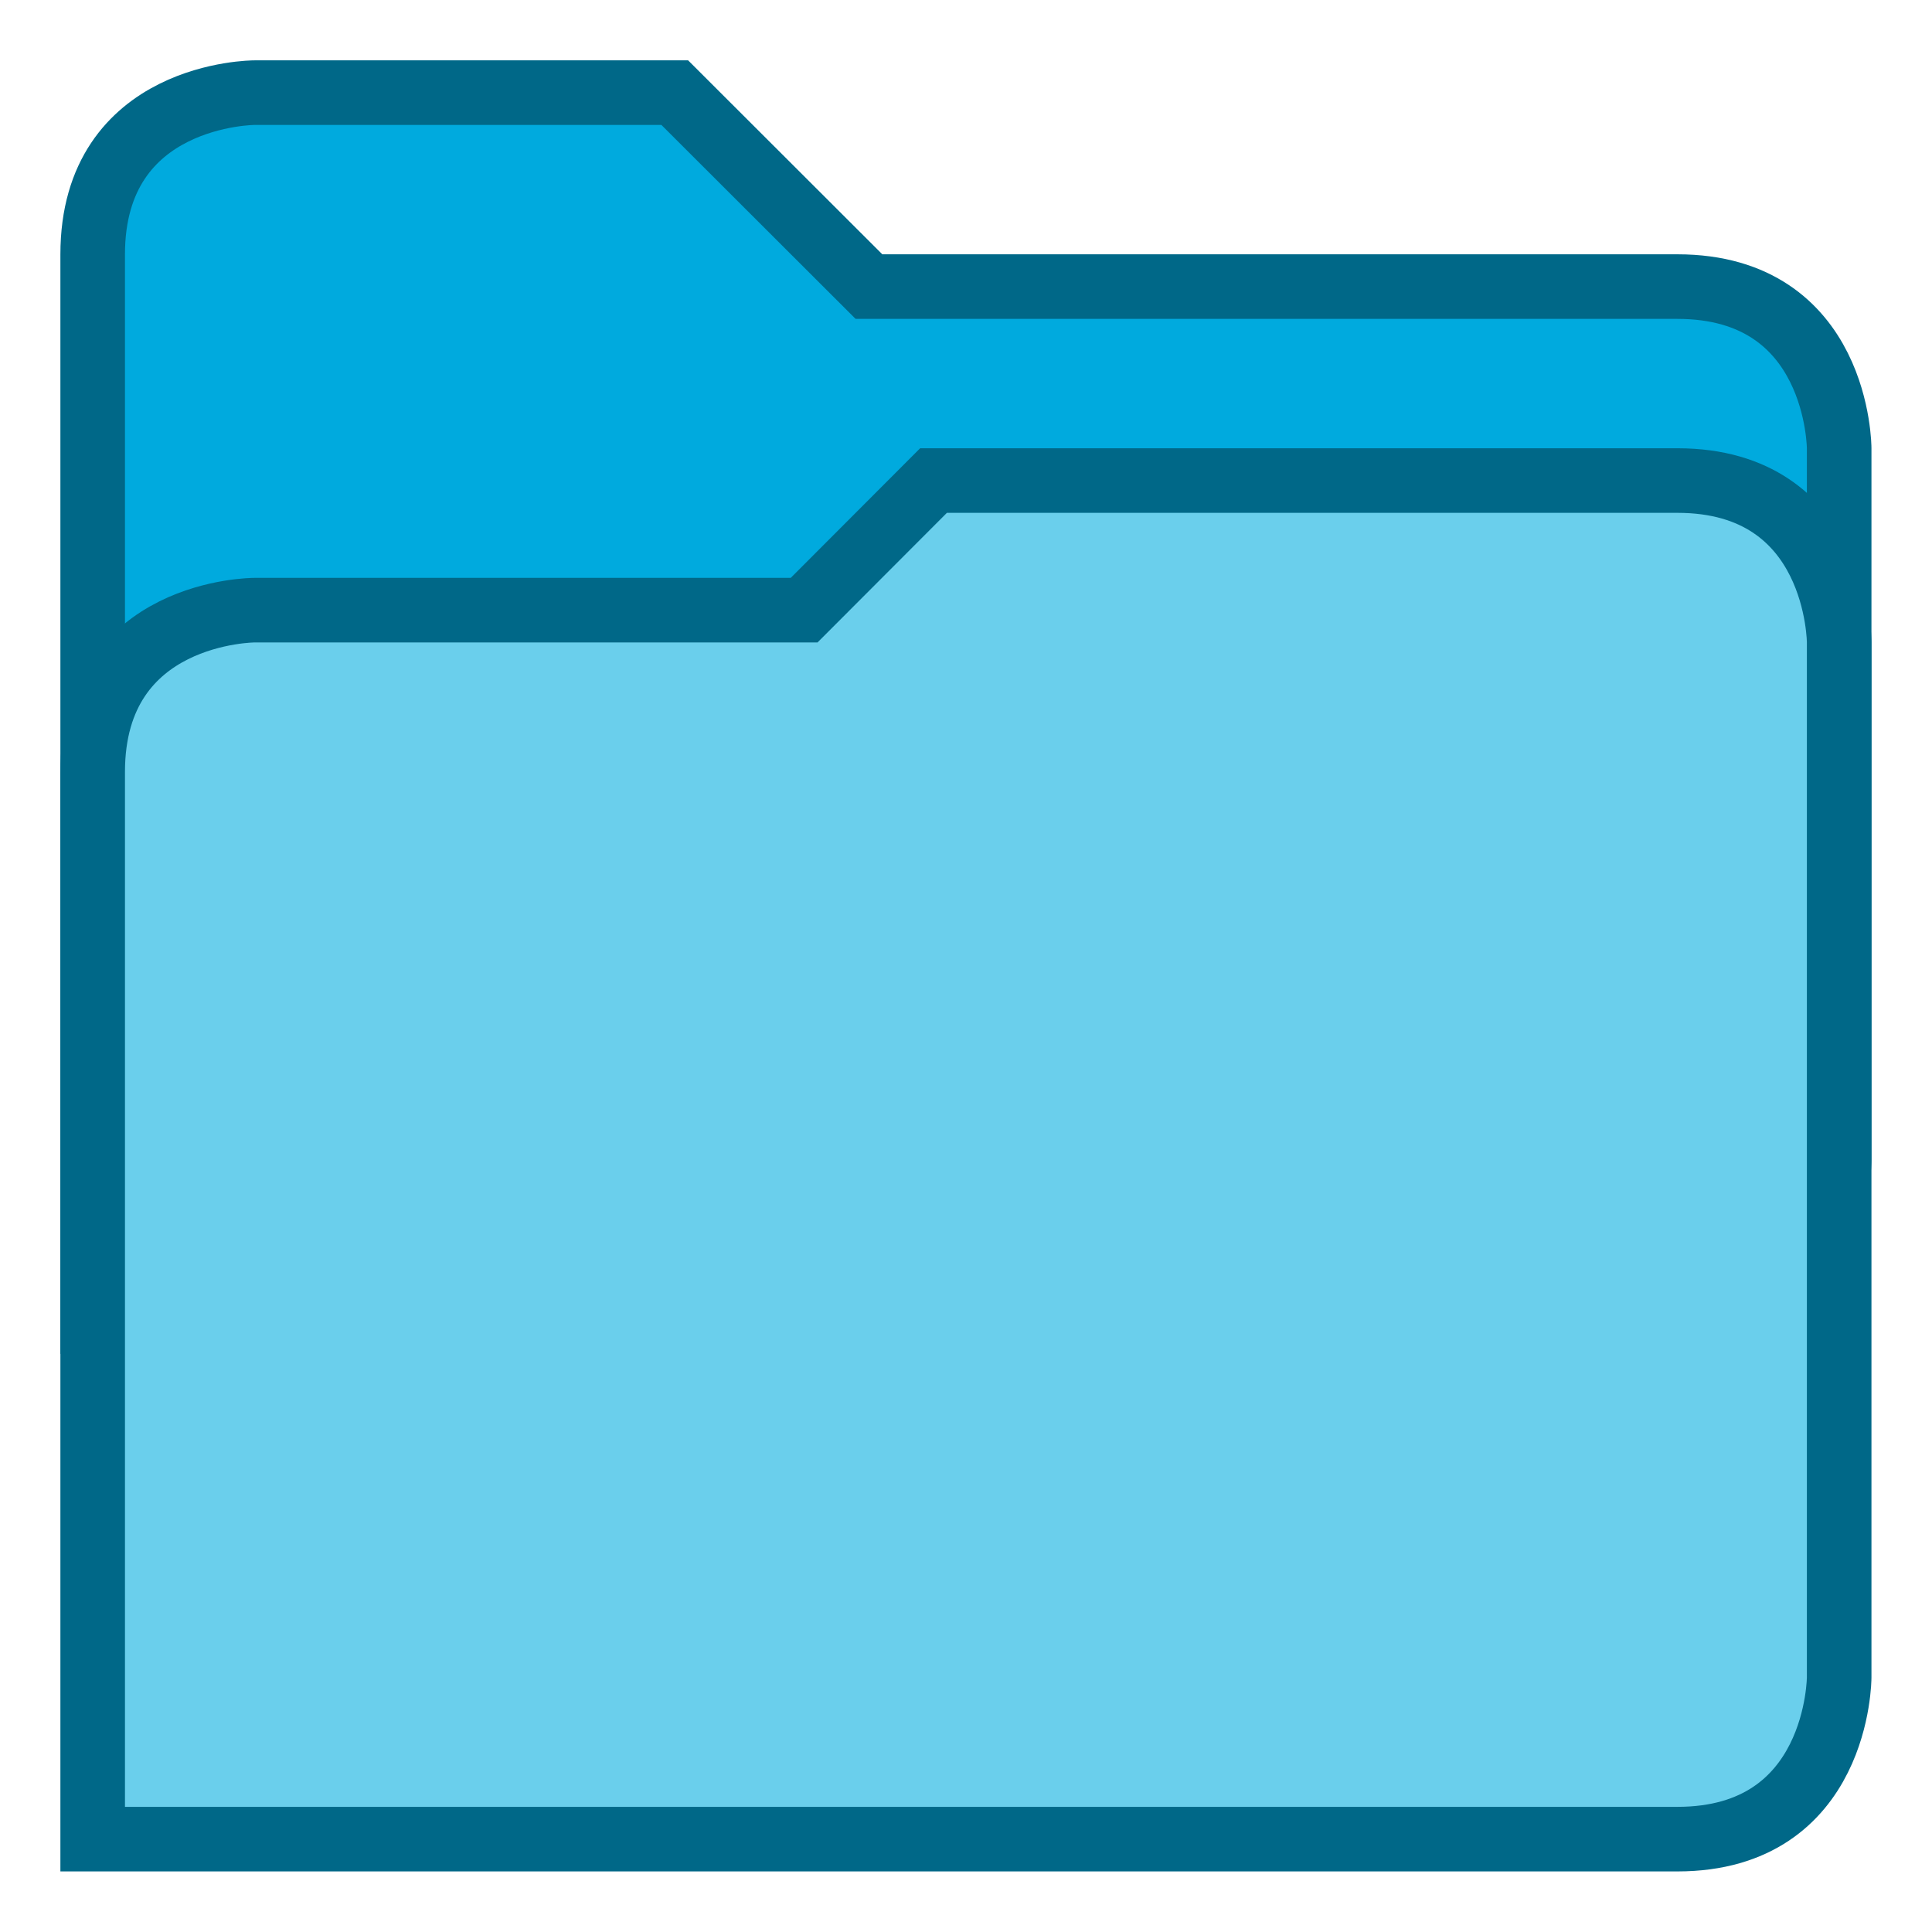
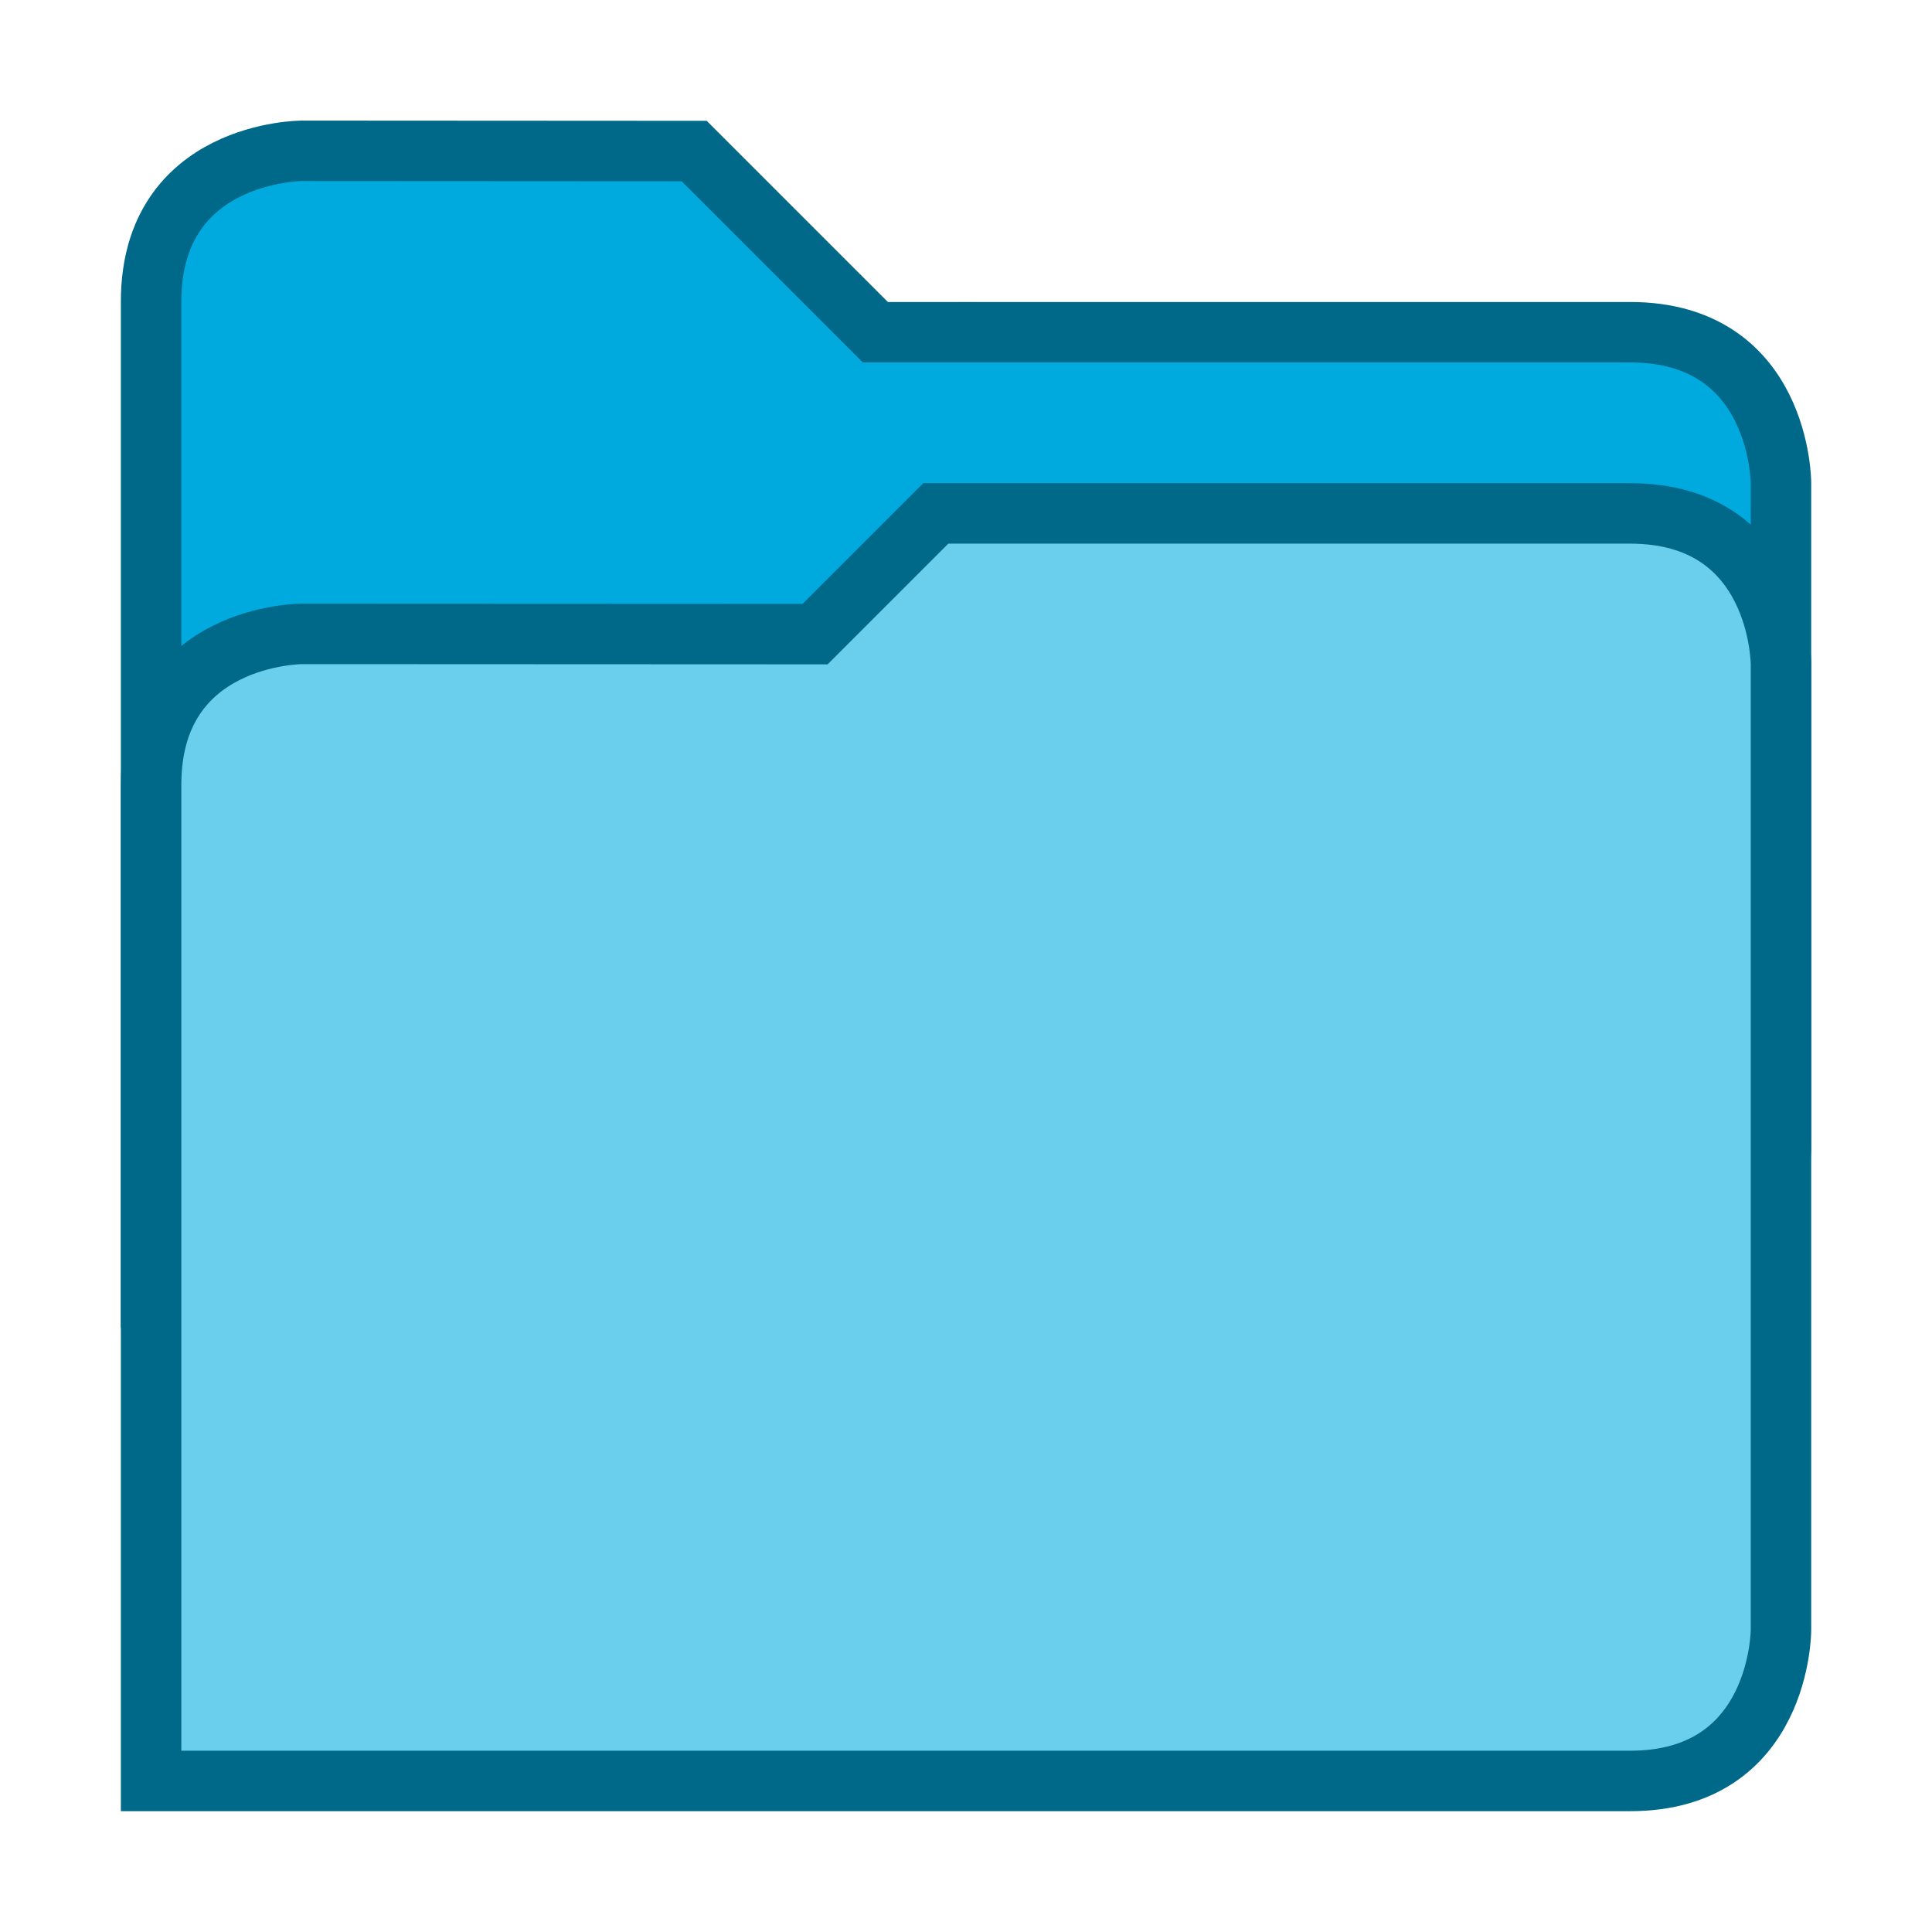
<svg xmlns="http://www.w3.org/2000/svg" width="32" height="32" viewBox="0 0 8.467 8.467" version="1.1" id="svg1260">
  <defs id="defs1254">
    <clipPath clipPathUnits="userSpaceOnUse" id="clipPath1014-7-9">
      <circle style="opacity:1;vector-effect:none;fill:#6acc0a;fill-opacity:1;fill-rule:nonzero;stroke:#52a302;stroke-width:0.264;stroke-linecap:square;stroke-linejoin:round;stroke-miterlimit:4;stroke-dasharray:none;stroke-dashoffset:0;stroke-opacity:1;paint-order:normal" id="circle1016-5-3" cx="17.992" cy="323.458" r="3.043" />
    </clipPath>
    <clipPath clipPathUnits="userSpaceOnUse" id="clipPath1014-7">
      <circle style="opacity:1;vector-effect:none;fill:#6acc0a;fill-opacity:1;fill-rule:nonzero;stroke:#52a302;stroke-width:0.264;stroke-linecap:square;stroke-linejoin:round;stroke-miterlimit:4;stroke-dasharray:none;stroke-dashoffset:0;stroke-opacity:1;paint-order:normal" id="circle1016-5" cx="17.992" cy="323.458" r="3.043" />
    </clipPath>
    <clipPath clipPathUnits="userSpaceOnUse" id="clipPath1010">
      <circle cy="321.342" cx="2.117" id="circle1012" style="opacity:1;vector-effect:none;fill:#e6461d;fill-opacity:1;fill-rule:nonzero;stroke:#c02700;stroke-width:0.264;stroke-linecap:square;stroke-linejoin:round;stroke-miterlimit:4;stroke-dasharray:none;stroke-dashoffset:0;stroke-opacity:1;paint-order:normal" r="3.043" />
    </clipPath>
    <clipPath clipPathUnits="userSpaceOnUse" id="clipPath1014-7-9-3">
      <circle style="opacity:1;vector-effect:none;fill:#6acc0a;fill-opacity:1;fill-rule:nonzero;stroke:#52a302;stroke-width:0.264;stroke-linecap:square;stroke-linejoin:round;stroke-miterlimit:4;stroke-dasharray:none;stroke-dashoffset:0;stroke-opacity:1;paint-order:normal" id="circle1016-5-3-6" cx="17.992" cy="323.458" r="3.043" />
    </clipPath>
    <clipPath clipPathUnits="userSpaceOnUse" id="clipPath1014-7-7">
      <circle style="opacity:1;vector-effect:none;fill:#6acc0a;fill-opacity:1;fill-rule:nonzero;stroke:#52a302;stroke-width:0.264;stroke-linecap:square;stroke-linejoin:round;stroke-miterlimit:4;stroke-dasharray:none;stroke-dashoffset:0;stroke-opacity:1;paint-order:normal" id="circle1016-5-5" cx="17.992" cy="323.458" r="3.043" />
    </clipPath>
    <clipPath clipPathUnits="userSpaceOnUse" id="clipPath1010-3">
      <circle cy="321.342" cx="2.117" id="circle1012-5" style="opacity:1;vector-effect:none;fill:#e6461d;fill-opacity:1;fill-rule:nonzero;stroke:#c02700;stroke-width:0.264;stroke-linecap:square;stroke-linejoin:round;stroke-miterlimit:4;stroke-dasharray:none;stroke-dashoffset:0;stroke-opacity:1;paint-order:normal" r="3.043" />
    </clipPath>
    <clipPath clipPathUnits="userSpaceOnUse" id="clipPath1010-3-9">
      <circle cy="321.342" cx="2.117" id="circle1012-6" style="opacity:1;vector-effect:none;fill:#e6461d;fill-opacity:1;fill-rule:nonzero;stroke:#c02700;stroke-width:0.264;stroke-linecap:square;stroke-linejoin:round;stroke-miterlimit:4;stroke-dasharray:none;stroke-dashoffset:0;stroke-opacity:1;paint-order:normal" r="3.043" />
    </clipPath>
    <clipPath clipPathUnits="userSpaceOnUse" id="clipPath1014-7-5">
      <circle style="opacity:1;vector-effect:none;fill:#6acc0a;fill-opacity:1;fill-rule:nonzero;stroke:#52a302;stroke-width:0.264;stroke-linecap:square;stroke-linejoin:round;stroke-miterlimit:4;stroke-dasharray:none;stroke-dashoffset:0;stroke-opacity:1;paint-order:normal" id="circle1016-5-0" cx="17.992" cy="323.458" r="3.043" />
    </clipPath>
    <clipPath clipPathUnits="userSpaceOnUse" id="clipPath1014-7-9-8">
      <circle style="opacity:1;vector-effect:none;fill:#6acc0a;fill-opacity:1;fill-rule:nonzero;stroke:#52a302;stroke-width:0.264;stroke-linecap:square;stroke-linejoin:round;stroke-miterlimit:4;stroke-dasharray:none;stroke-dashoffset:0;stroke-opacity:1;paint-order:normal" id="circle1016-5-3-4" cx="17.992" cy="323.458" r="3.043" />
    </clipPath>
  </defs>
  <g id="layer1" transform="translate(0,-288.5333)">
    <circle style="opacity:1;vector-effect:none;fill:#00aade;fill-opacity:1;fill-rule:nonzero;stroke:none;stroke-width:0.087;stroke-linecap:square;stroke-linejoin:round;stroke-miterlimit:4;stroke-dasharray:none;stroke-dashoffset:0;stroke-opacity:1;paint-order:normal" id="circle1253-1-3-6" cx="16.933" cy="280.464" r="0" />
    <circle r="0" cy="280.464" cx="16.933" id="circle1253-1-3-6-5" style="opacity:1;vector-effect:none;fill:#00aade;fill-opacity:1;fill-rule:nonzero;stroke:none;stroke-width:0.087;stroke-linecap:square;stroke-linejoin:round;stroke-miterlimit:4;stroke-dasharray:none;stroke-dashoffset:0;stroke-opacity:1;paint-order:normal" />
    <circle r="0" cy="280.464" cx="16.933" id="circle1253-1-3-6-6" style="opacity:1;vector-effect:none;fill:#00aade;fill-opacity:1;fill-rule:nonzero;stroke:none;stroke-width:0.087;stroke-linecap:square;stroke-linejoin:round;stroke-miterlimit:4;stroke-dasharray:none;stroke-dashoffset:0;stroke-opacity:1;paint-order:normal" />
    <circle r="0" cy="280.464" cx="16.933" id="circle1253-1-3-6-2" style="opacity:1;vector-effect:none;fill:#00aade;fill-opacity:1;fill-rule:nonzero;stroke:none;stroke-width:0.087;stroke-linecap:square;stroke-linejoin:round;stroke-miterlimit:4;stroke-dasharray:none;stroke-dashoffset:0;stroke-opacity:1;paint-order:normal" />
    <circle r="0" cy="280.464" cx="16.933" id="circle1253-1-3-6-7" style="opacity:1;vector-effect:none;fill:#00aade;fill-opacity:1;fill-rule:nonzero;stroke:none;stroke-width:0.087;stroke-linecap:square;stroke-linejoin:round;stroke-miterlimit:4;stroke-dasharray:none;stroke-dashoffset:0;stroke-opacity:1;paint-order:normal" />
    <circle r="0" cy="280.464" cx="16.933" id="circle1253-1-3-6-9" style="opacity:1;vector-effect:none;fill:#00aade;fill-opacity:1;fill-rule:nonzero;stroke:none;stroke-width:0.087;stroke-linecap:square;stroke-linejoin:round;stroke-miterlimit:4;stroke-dasharray:none;stroke-dashoffset:0;stroke-opacity:1;paint-order:normal" />
    <circle r="0" cy="280.464" cx="16.933" id="circle1253-1-3-6-22" style="opacity:1;vector-effect:none;fill:#00aade;fill-opacity:1;fill-rule:nonzero;stroke:none;stroke-width:0.087;stroke-linecap:square;stroke-linejoin:round;stroke-miterlimit:4;stroke-dasharray:none;stroke-dashoffset:0;stroke-opacity:1;paint-order:normal" />
    <circle r="0" cy="280.464" cx="16.933" id="circle1253-1-3-6-8" style="opacity:1;vector-effect:none;fill:#00aade;fill-opacity:1;fill-rule:nonzero;stroke:none;stroke-width:0.087;stroke-linecap:square;stroke-linejoin:round;stroke-miterlimit:4;stroke-dasharray:none;stroke-dashoffset:0;stroke-opacity:1;paint-order:normal" />
    <circle r="0" cy="280.464" cx="16.933" id="circle1253-1-3-6-97" style="opacity:1;vector-effect:none;fill:#00aade;fill-opacity:1;fill-rule:nonzero;stroke:none;stroke-width:0.087;stroke-linecap:square;stroke-linejoin:round;stroke-miterlimit:4;stroke-dasharray:none;stroke-dashoffset:0;stroke-opacity:1;paint-order:normal" />
    <circle r="0" cy="280.464" cx="16.933" id="circle1253-1-3-6-3" style="opacity:1;vector-effect:none;fill:#00aade;fill-opacity:1;fill-rule:nonzero;stroke:none;stroke-width:0.087;stroke-linecap:square;stroke-linejoin:round;stroke-miterlimit:4;stroke-dasharray:none;stroke-dashoffset:0;stroke-opacity:1;paint-order:normal" />
    <path style="color:#000000;display:inline;overflow:visible;visibility:visible;fill:none;stroke:#f1f3f5;stroke-width:0.796;stroke-linecap:round;stroke-miterlimit:4;stroke-dasharray:none;stroke-opacity:1;marker:none;enable-background:accumulate" id="path3869-2-1" d="m 5.232,291.051 a 1.984,1.843 0 0 1 0.916,2.074 1.984,1.843 0 0 1 -1.918,1.361 1.984,1.843 0 0 1 -1.914,-1.366 1.984,1.843 0 0 1 0.923,-2.071" />
    <rect style="fill:#f1f3f5;stroke:none;stroke-width:1.035;stroke-miterlimit:4;stroke-dasharray:none;stroke-opacity:1" id="rect1034" width="0.794" height="2.117" x="3.836" y="289.856" rx="0.99" ry="0.38" />
    <g transform="translate(-0.4708333,0.1323004)" id="g872">
-       <path style="display:inline;opacity:1;vector-effect:none;fill:#00aade;fill-opacity:1;stroke:#006888;stroke-width:0.283;stroke-linecap:butt;stroke-linejoin:miter;stroke-miterlimit:4;stroke-dasharray:none;stroke-dashoffset:0;stroke-opacity:1;marker:none;marker-start:none;marker-mid:none;marker-end:none;paint-order:normal;enable-background:new" d="m 1.586,288.807 c 0,0 -0.709,0 -0.709,0.709 v 4.677 H 7.822 c 0.709,0 0.709,-0.709 0.709,-0.709 v -3.118 c 0,0 0,-0.709 -0.709,-0.709 H 4.279 L 3.428,288.807 Z" id="path5595" />
-       <path id="path2546" d="m 1.586,291.075 c 0,0 -0.709,0 -0.709,0.709 v 4.677 H 7.822 c 0.709,0 0.709,-0.709 0.709,-0.709 v -4.536 c 0,0 0,-0.709 -0.709,-0.709 H 4.562 L 3.995,291.075 Z" style="display:inline;opacity:1;vector-effect:none;fill:#6acfec;fill-opacity:1;stroke:#006888;stroke-width:0.283;stroke-linecap:butt;stroke-linejoin:miter;stroke-miterlimit:4;stroke-dasharray:none;stroke-dashoffset:0;stroke-opacity:1;marker:none;marker-start:none;marker-mid:none;marker-end:none;paint-order:normal;enable-background:new" />
+       <path style="display:inline;opacity:1;vector-effect:none;fill:#00aade;fill-opacity:1;stroke:#006888;stroke-width:0.265;stroke-linecap:butt;stroke-linejoin:miter;stroke-miterlimit:4;stroke-dasharray:none;stroke-dashoffset:0;stroke-opacity:1;marker:none;marker-start:none;marker-mid:none;marker-end:none;paint-order:normal;enable-background:new" d="m 1.794,289.062 c 0,0 -0.661,0 -0.661,0.661 v 4.366 H 7.615 c 0.661,0 0.661,-0.661 0.661,-0.661 v -2.91 c 0,0 0,-0.661 -0.661,-0.661 H 4.307 l -0.794,-0.794 z" id="path5595" />
+       <path id="path2546" d="m 1.794,291.179 c 0,0 -0.661,0 -0.661,0.661 v 4.366 H 7.615 c 0.661,0 0.661,-0.661 0.661,-0.661 v -4.233 c 0,0 0,-0.661 -0.661,-0.661 H 4.572 l -0.529,0.529 z" style="display:inline;opacity:1;vector-effect:none;fill:#6acfec;fill-opacity:1;stroke:#006888;stroke-width:0.265;stroke-linecap:butt;stroke-linejoin:miter;stroke-miterlimit:4;stroke-dasharray:none;stroke-dashoffset:0;stroke-opacity:1;marker:none;marker-start:none;marker-mid:none;marker-end:none;paint-order:normal;enable-background:new" />
    </g>
  </g>
</svg>
